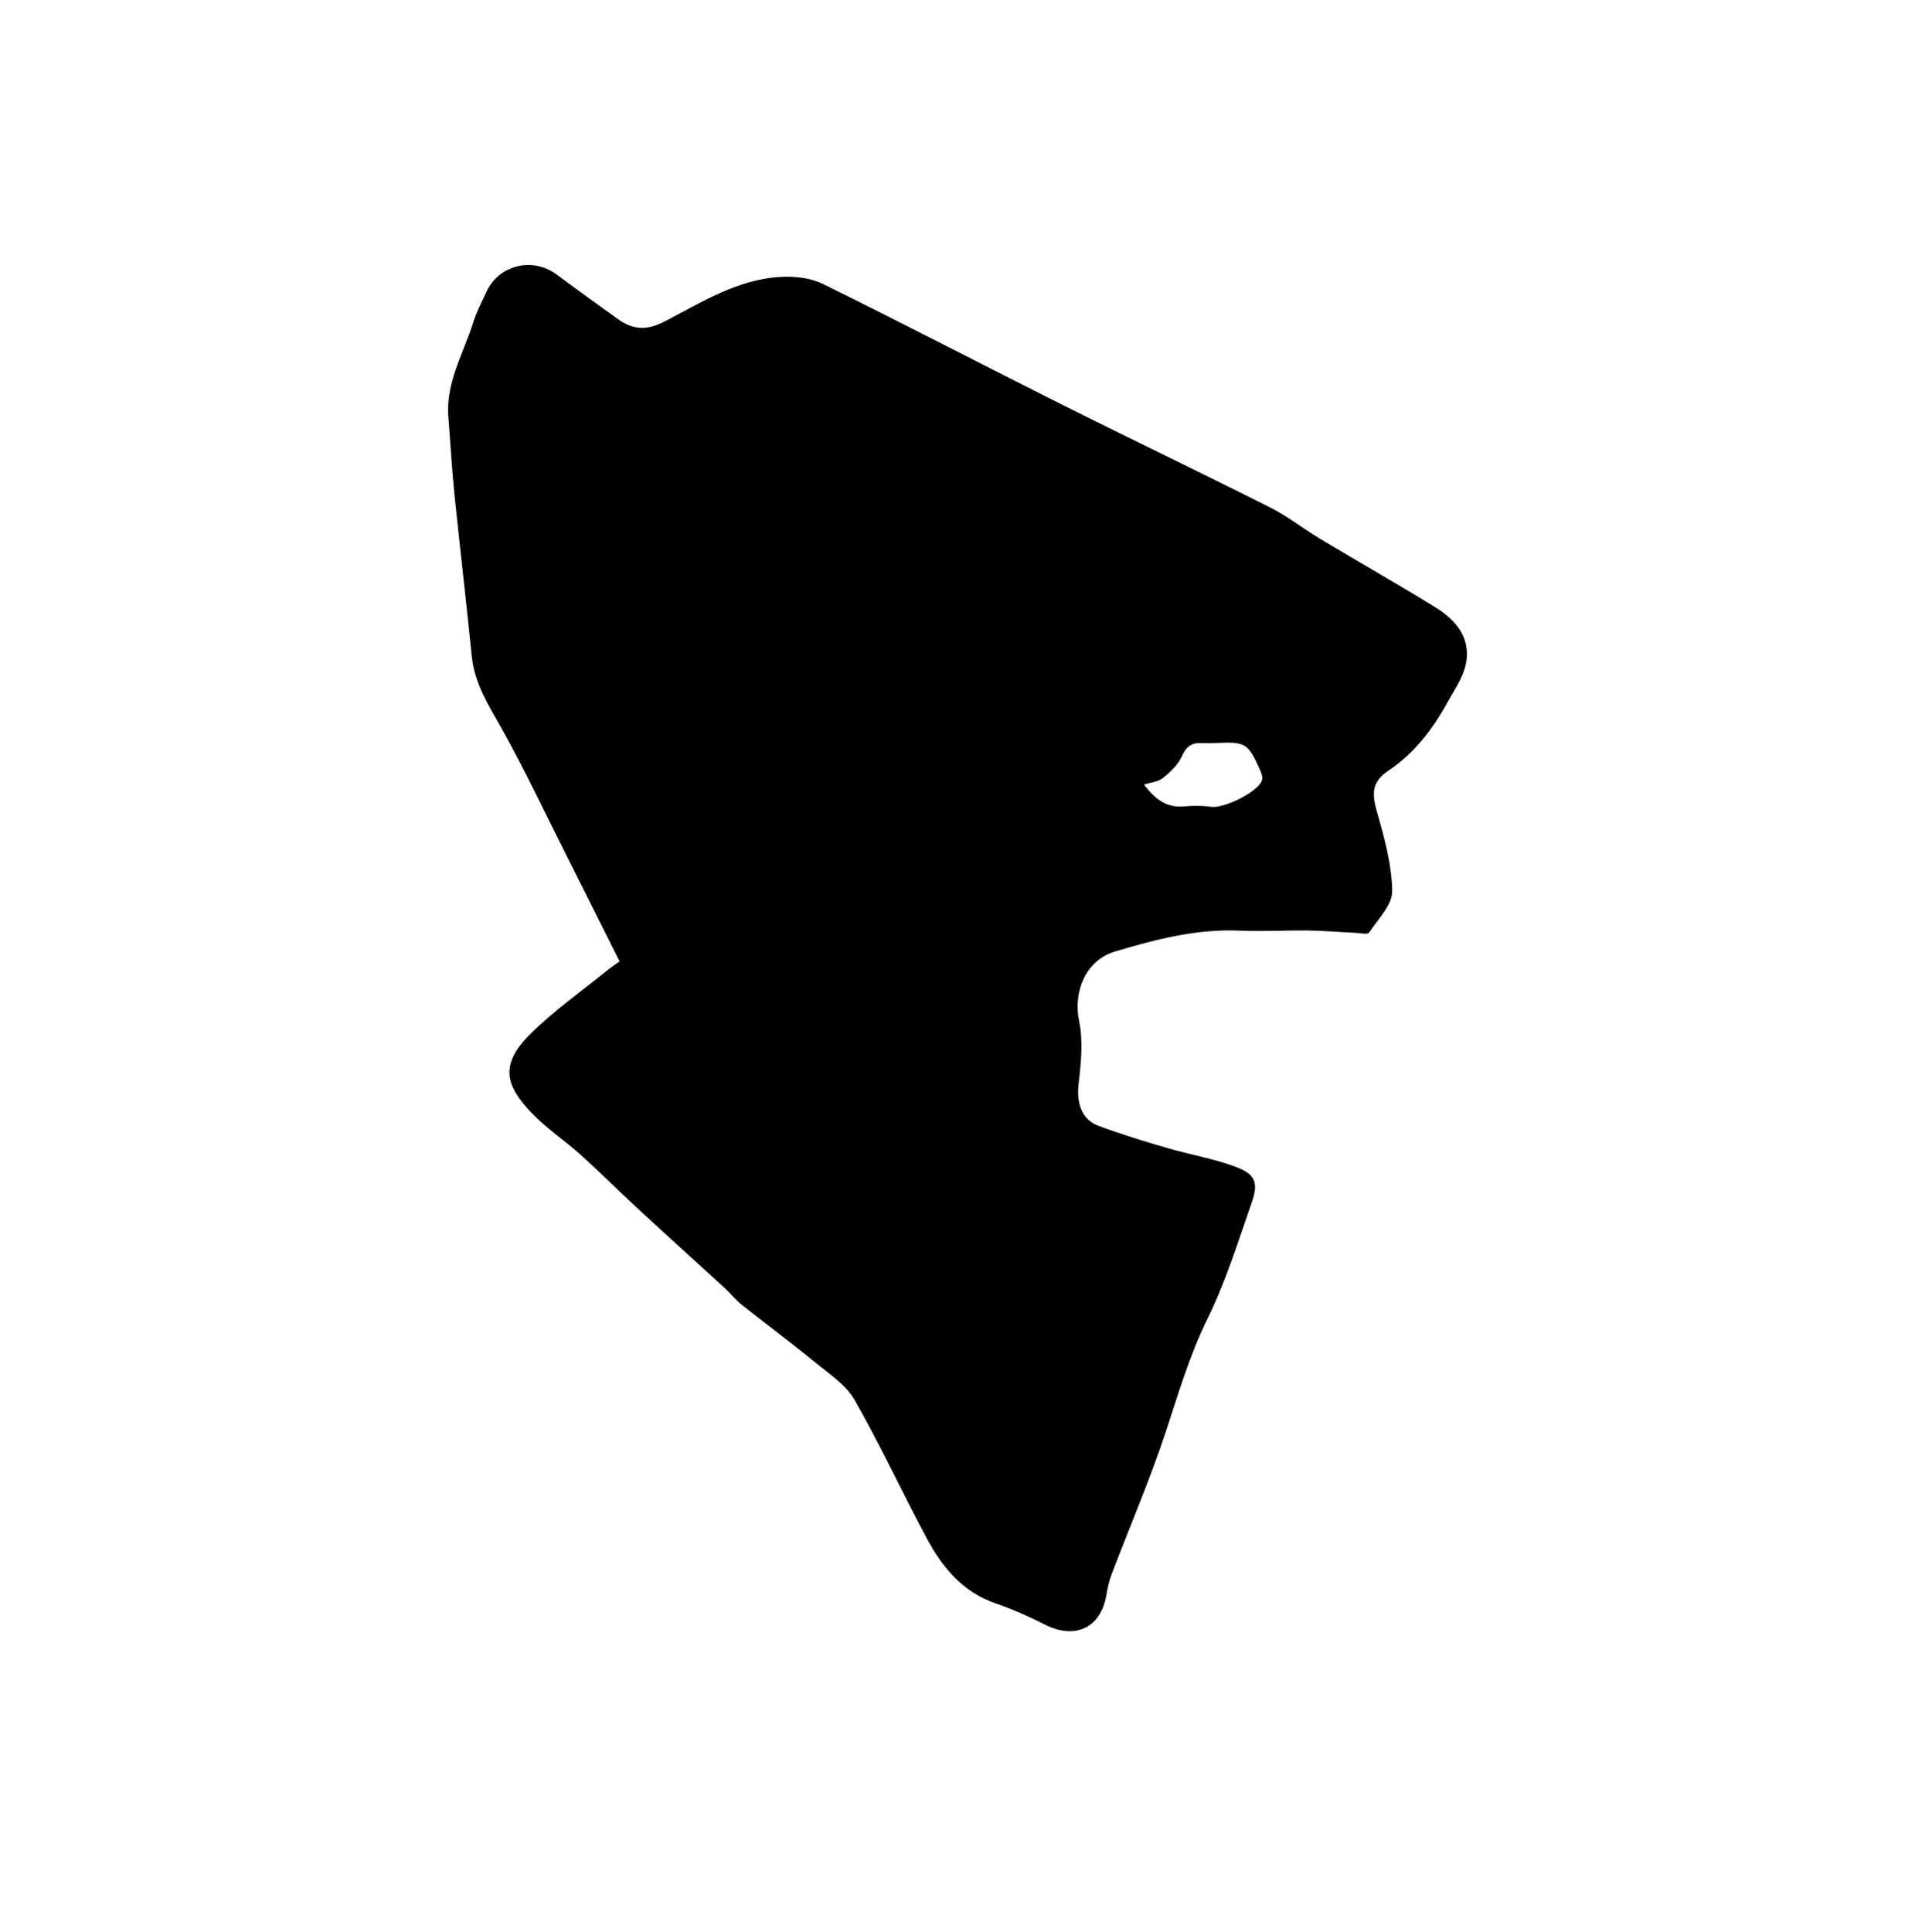
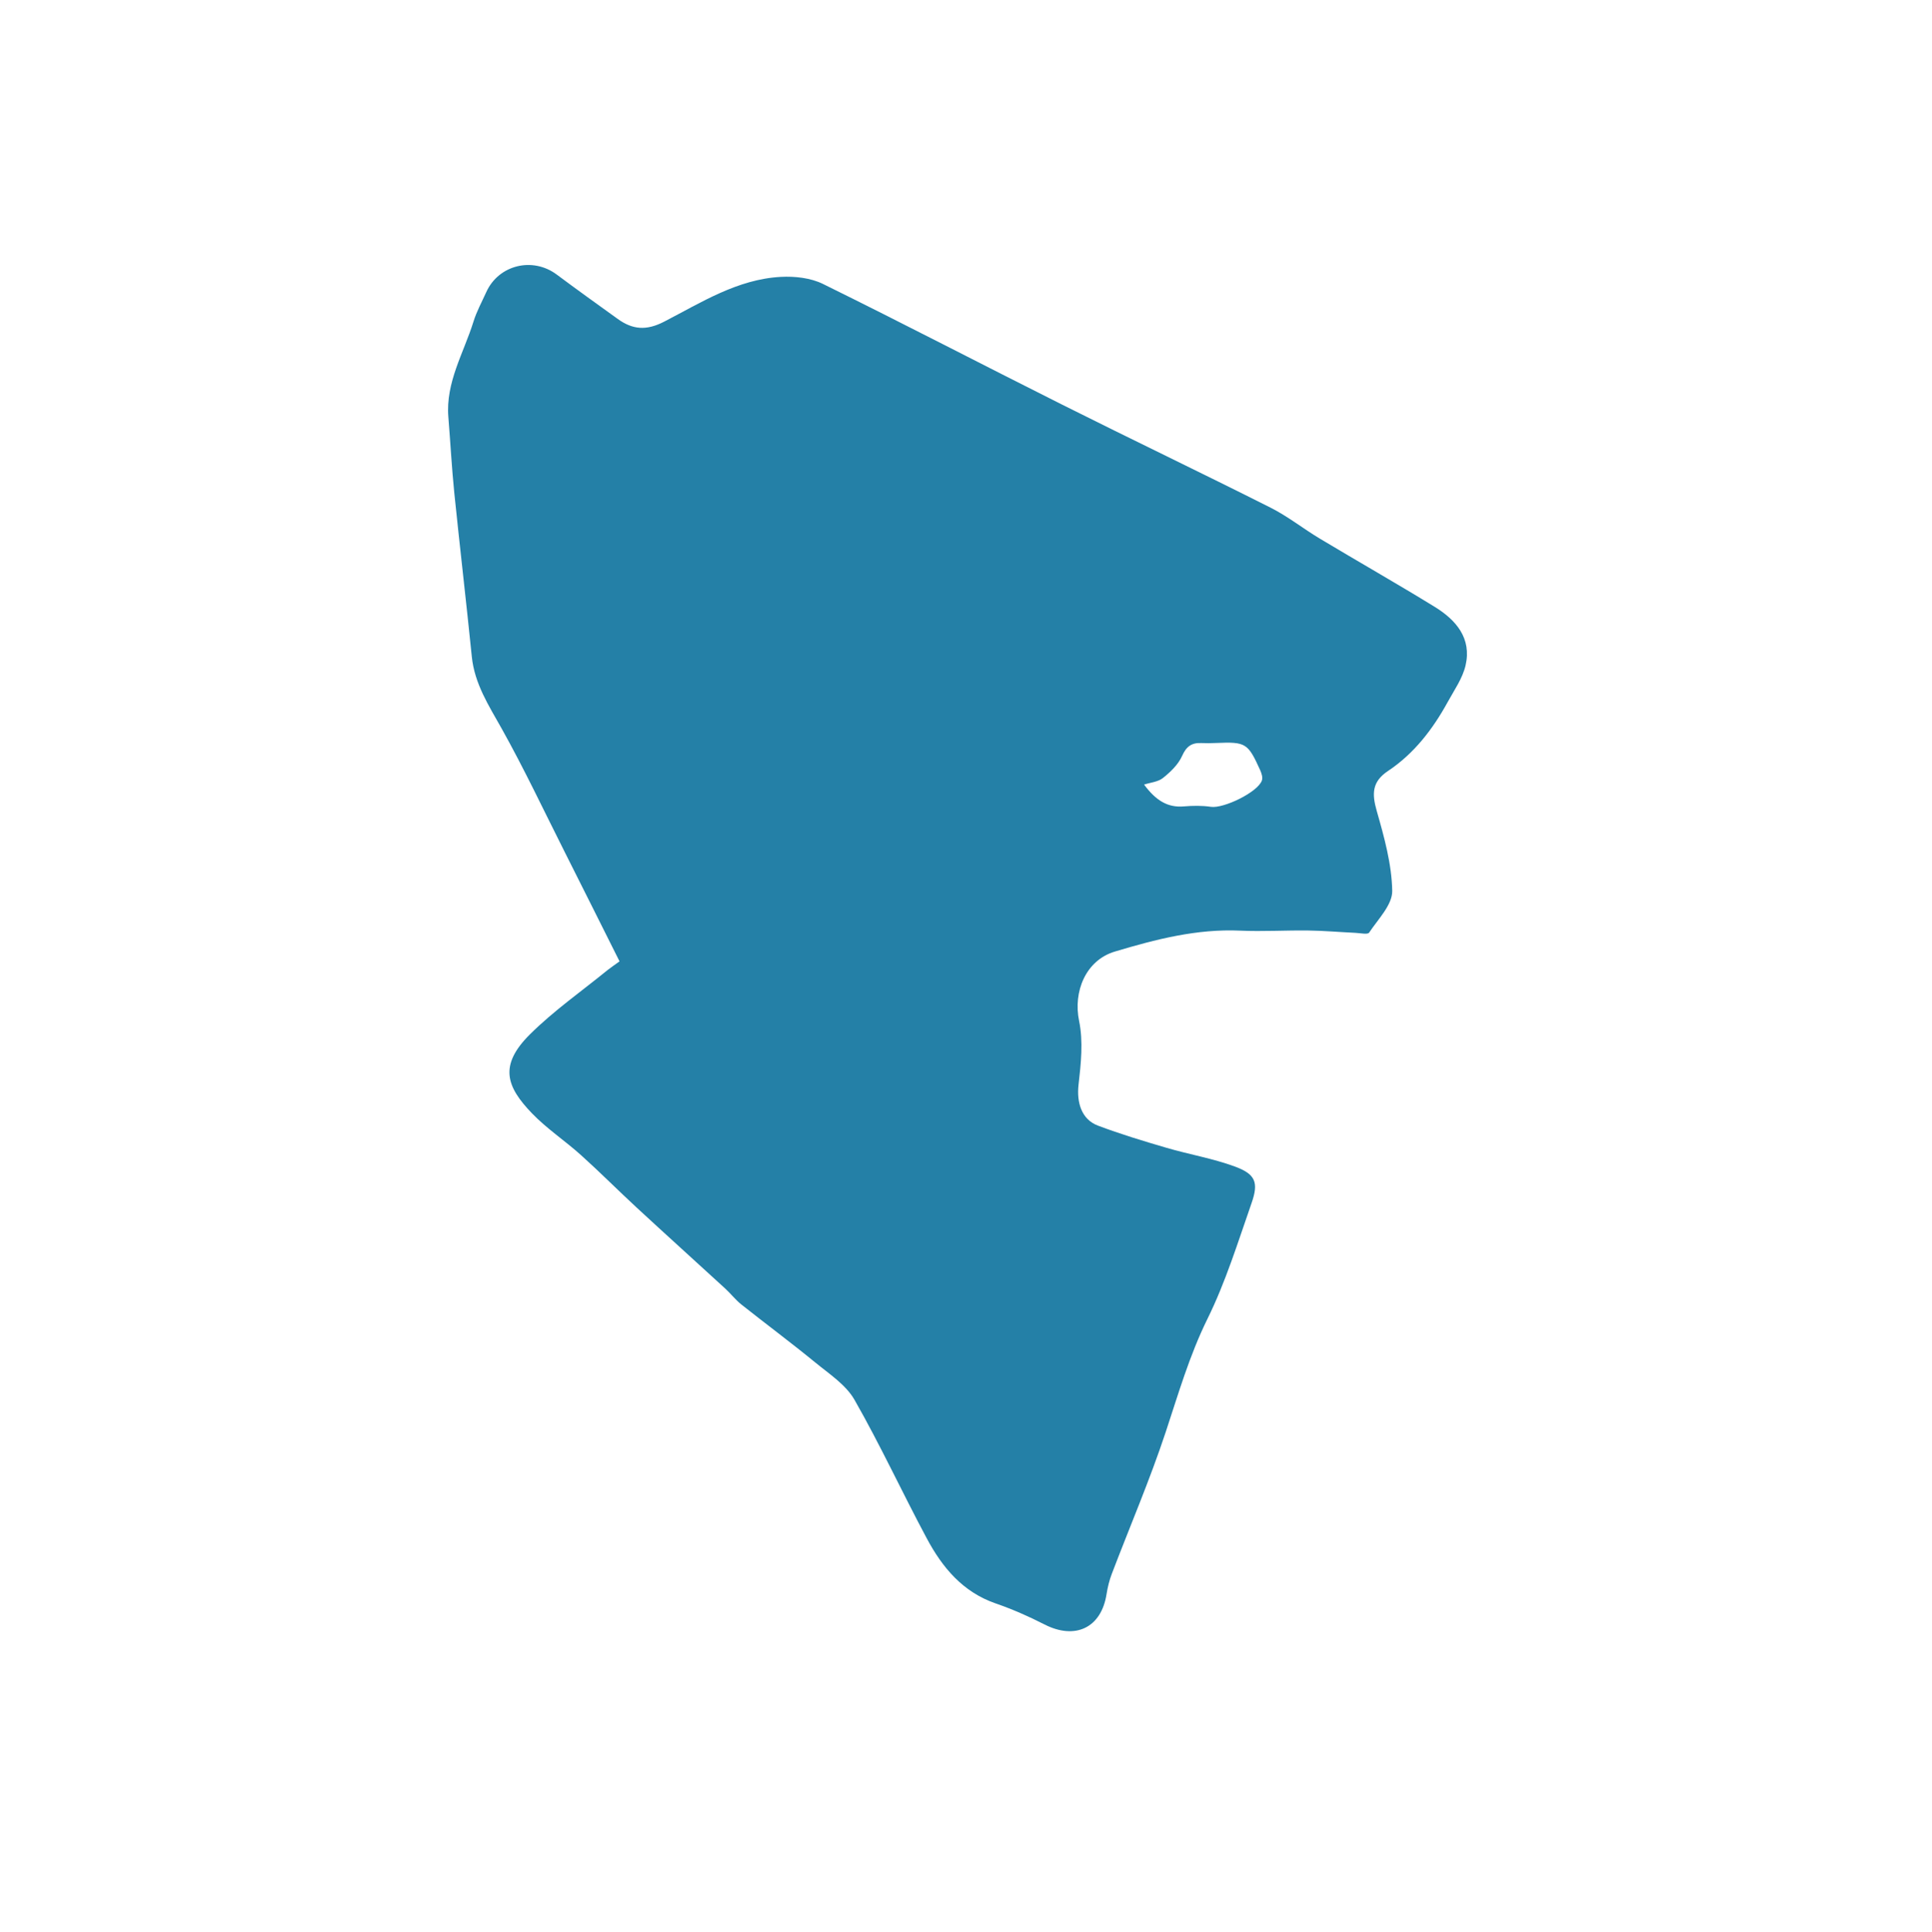
<svg xmlns="http://www.w3.org/2000/svg" version="1.1" id="Calque_1" x="0px" y="0px" viewBox="0 0 566.93 566.93" style="enable-background:new 0 0 566.93 566.93;" xml:space="preserve">
-   <path d="M181.87,282.22c-5.47-10.92-10.75-21.5-16.07-32.06c-6.11-12.12-11.9-24.42-18.52-36.26c-3.8-6.78-7.97-13.16-8.78-21.16  c-1.62-16.03-3.5-32.03-5.14-48.06c-0.75-7.4-1.14-14.83-1.74-22.24c-0.83-10.21,4.5-18.8,7.37-28.02c0.93-3,2.47-5.81,3.77-8.69  c3.62-7.98,13.59-10.41,20.66-5.14c5.93,4.42,11.94,8.74,17.95,13.06c4.33,3.11,8.35,3.48,13.55,0.8  c10.91-5.63,21.56-12.49,34.3-13.17c4.1-0.22,8.75,0.29,12.36,2.07c23.55,11.59,46.83,23.72,70.29,35.47  c20.31,10.18,40.81,19.98,61.1,30.2c5.06,2.55,9.57,6.15,14.45,9.08c11.24,6.74,22.63,13.21,33.79,20.07  c6.25,3.85,10.86,9.22,9.02,17.17c-0.88,3.79-3.32,7.24-5.24,10.74c-4.39,7.99-9.87,15.15-17.52,20.24  c-4.74,3.16-4.75,6.71-3.32,11.72c2.19,7.67,4.41,15.62,4.55,23.48c0.07,4.08-4.16,8.32-6.78,12.26c-0.42,0.63-2.62,0.13-3.99,0.07  c-4.63-0.22-9.26-0.63-13.9-0.69c-6.64-0.09-13.3,0.34-19.93,0.04c-12.74-0.58-24.84,2.55-36.82,6.14  c-8.59,2.57-12.28,11.81-10.5,20.37c1.24,5.98,0.55,12.51-0.16,18.69c-0.6,5.23,0.86,10.22,5.68,12.03  c6.6,2.49,13.37,4.54,20.14,6.52c6.65,1.95,13.57,3.11,20.05,5.49c6.06,2.23,7.05,4.65,4.92,10.74c-4,11.45-7.61,23.16-12.95,33.99  c-5.3,10.76-8.54,22.02-12.27,33.27c-4.66,14.06-10.53,27.72-15.81,41.58c-0.73,1.91-1.22,3.94-1.54,5.95  c-1.55,9.9-9.19,13.53-18.27,8.88c-4.61-2.36-9.4-4.46-14.29-6.15c-9.67-3.34-15.65-10.56-20.2-19.06  c-7.23-13.5-13.65-27.44-21.24-40.72c-2.53-4.42-7.43-7.6-11.55-10.98c-7.09-5.81-14.46-11.28-21.64-16.98  c-1.72-1.36-3.09-3.16-4.71-4.65c-8.62-7.9-17.3-15.74-25.89-23.67c-5.55-5.13-10.89-10.5-16.5-15.55  c-4.69-4.22-10.04-7.75-14.39-12.27c-7.45-7.75-9.85-13.99-0.57-23.2c6.98-6.92,15.15-12.64,22.81-18.88  C179.41,283.94,180.46,283.25,181.87,282.22z M335.85,230.32c3.53,4.76,7,6.8,11.65,6.41c2.64-0.22,5.36-0.27,7.97,0.12  c3.73,0.56,13.82-4.31,14.98-7.76c0.29-0.86-0.11-2.11-0.53-3.04c-3.6-7.95-4.22-8.3-12.97-7.94c-1.42,0.06-2.84,0.09-4.26,0.02  c-2.86-0.13-4.43,0.98-5.68,3.79c-1.12,2.5-3.37,4.68-5.58,6.44C339.98,229.54,337.74,229.71,335.85,230.32z" />
+   <style type="text/css">
+ 	.st0{fill:#2480A7;}
+ </style>
+   <path class="st0" d="M181.87,282.22c-5.47-10.92-10.75-21.5-16.07-32.06c-6.11-12.12-11.9-24.42-18.52-36.26  c-3.8-6.78-7.97-13.16-8.78-21.16c-1.62-16.03-3.5-32.03-5.14-48.06c-0.75-7.4-1.14-14.83-1.74-22.24  c-0.83-10.21,4.5-18.8,7.37-28.02c0.93-3,2.47-5.81,3.77-8.69c3.62-7.98,13.59-10.41,20.66-5.14c5.93,4.42,11.94,8.74,17.95,13.06  c4.33,3.11,8.35,3.48,13.55,0.8c10.91-5.63,21.56-12.49,34.3-13.17c4.1-0.22,8.75,0.29,12.36,2.07  c23.55,11.59,46.83,23.72,70.29,35.47c20.31,10.18,40.81,19.98,61.1,30.2c5.06,2.55,9.57,6.15,14.45,9.08  c11.24,6.74,22.63,13.21,33.79,20.07c6.25,3.85,10.86,9.22,9.02,17.17c-0.88,3.79-3.32,7.24-5.24,10.74  c-4.39,7.99-9.87,15.15-17.52,20.24c-4.74,3.16-4.75,6.71-3.32,11.72c2.19,7.67,4.41,15.62,4.55,23.48  c0.07,4.08-4.16,8.32-6.78,12.26c-0.42,0.63-2.62,0.13-3.99,0.07c-4.63-0.22-9.26-0.63-13.9-0.69c-6.64-0.09-13.3,0.34-19.93,0.04  c-12.74-0.58-24.84,2.55-36.82,6.14c-8.59,2.57-12.28,11.81-10.5,20.37c1.24,5.98,0.55,12.51-0.16,18.69  c-0.6,5.23,0.86,10.22,5.68,12.03c6.6,2.49,13.37,4.54,20.14,6.52c6.65,1.95,13.57,3.11,20.05,5.49c6.06,2.23,7.05,4.65,4.92,10.74  c-4,11.45-7.61,23.16-12.95,33.99c-5.3,10.76-8.54,22.02-12.27,33.27c-4.66,14.06-10.53,27.72-15.81,41.58  c-0.73,1.91-1.22,3.94-1.54,5.95c-1.55,9.9-9.19,13.53-18.27,8.88c-4.61-2.36-9.4-4.46-14.29-6.15  c-9.67-3.34-15.65-10.56-20.2-19.06c-7.23-13.5-13.65-27.44-21.24-40.72c-2.53-4.42-7.43-7.6-11.55-10.98  c-7.09-5.81-14.46-11.28-21.64-16.98c-1.72-1.36-3.09-3.16-4.71-4.65c-8.62-7.9-17.3-15.74-25.89-23.67  c-5.55-5.13-10.89-10.5-16.5-15.55c-4.69-4.22-10.04-7.75-14.39-12.27c-7.45-7.75-9.85-13.99-0.57-23.2  c6.98-6.92,15.15-12.64,22.81-18.88C179.41,283.94,180.46,283.25,181.87,282.22z M335.85,230.32c3.53,4.76,7,6.8,11.65,6.41  c2.64-0.22,5.36-0.27,7.97,0.12c3.73,0.56,13.82-4.31,14.98-7.76c0.29-0.86-0.11-2.11-0.53-3.04c-3.6-7.95-4.22-8.3-12.97-7.94  c-1.42,0.06-2.84,0.09-4.26,0.02c-2.86-0.13-4.43,0.98-5.68,3.79c-1.12,2.5-3.37,4.68-5.58,6.44  C339.98,229.54,337.74,229.71,335.85,230.32z" />
</svg>
